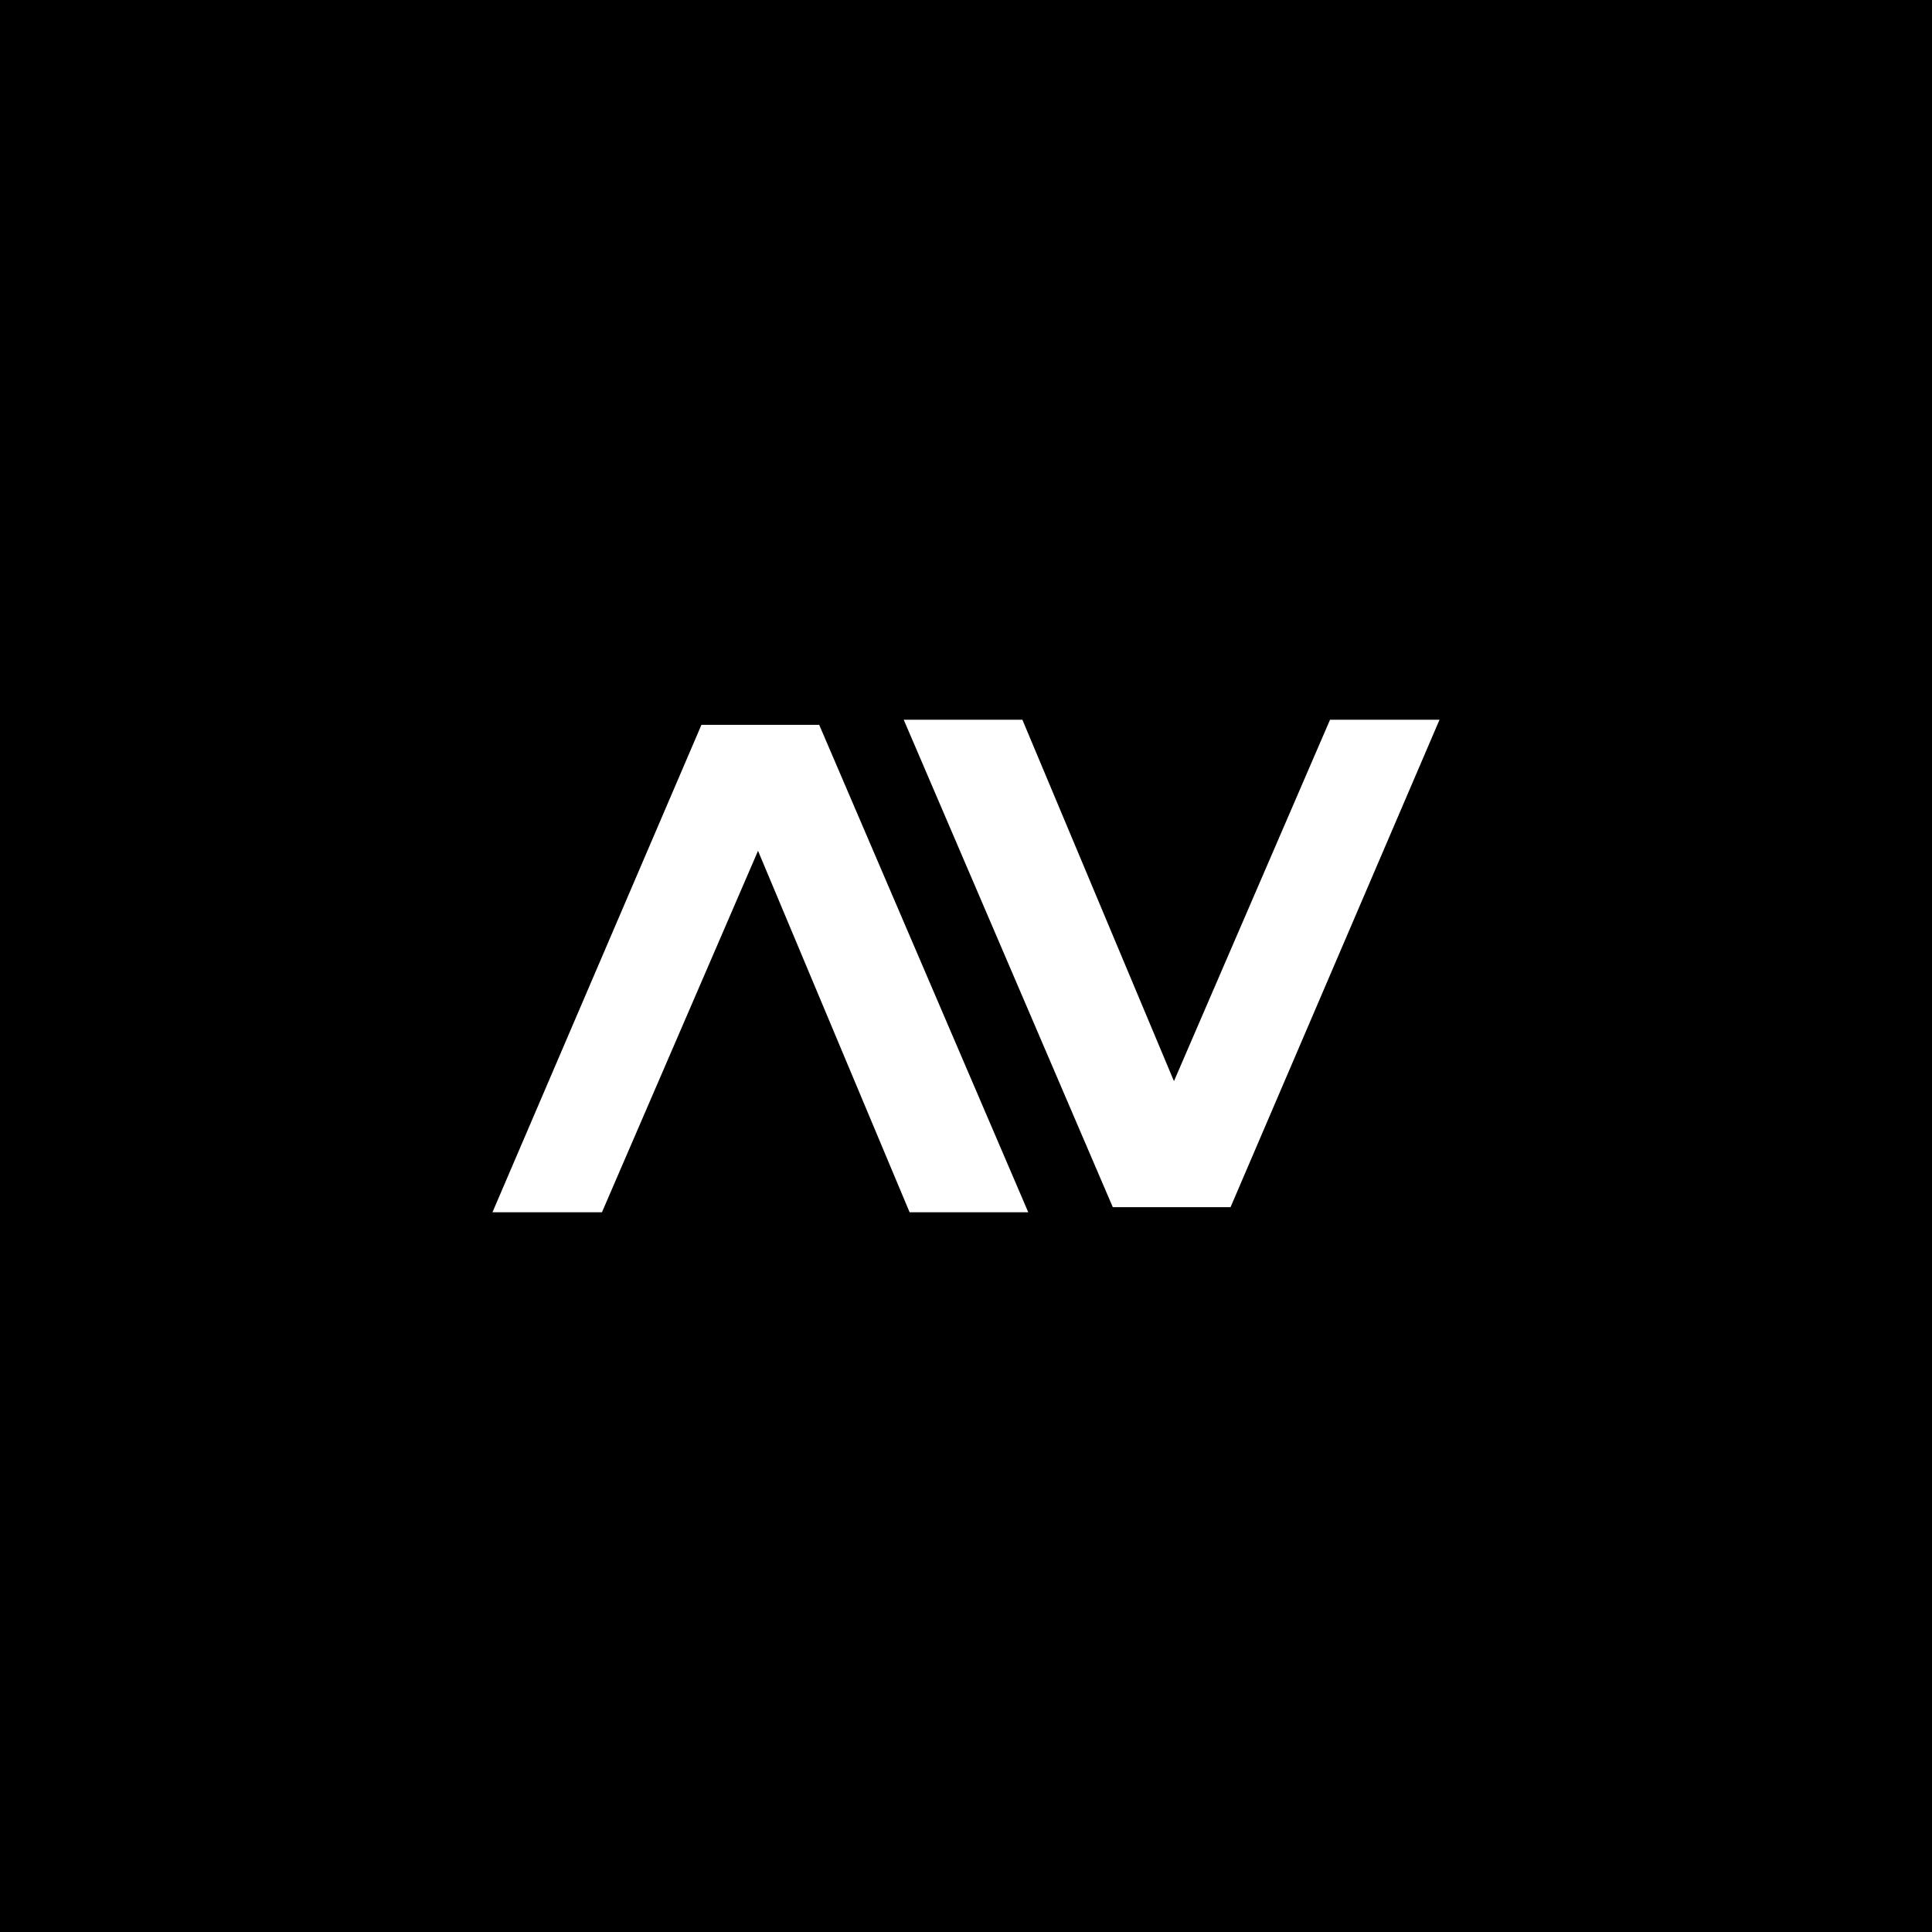
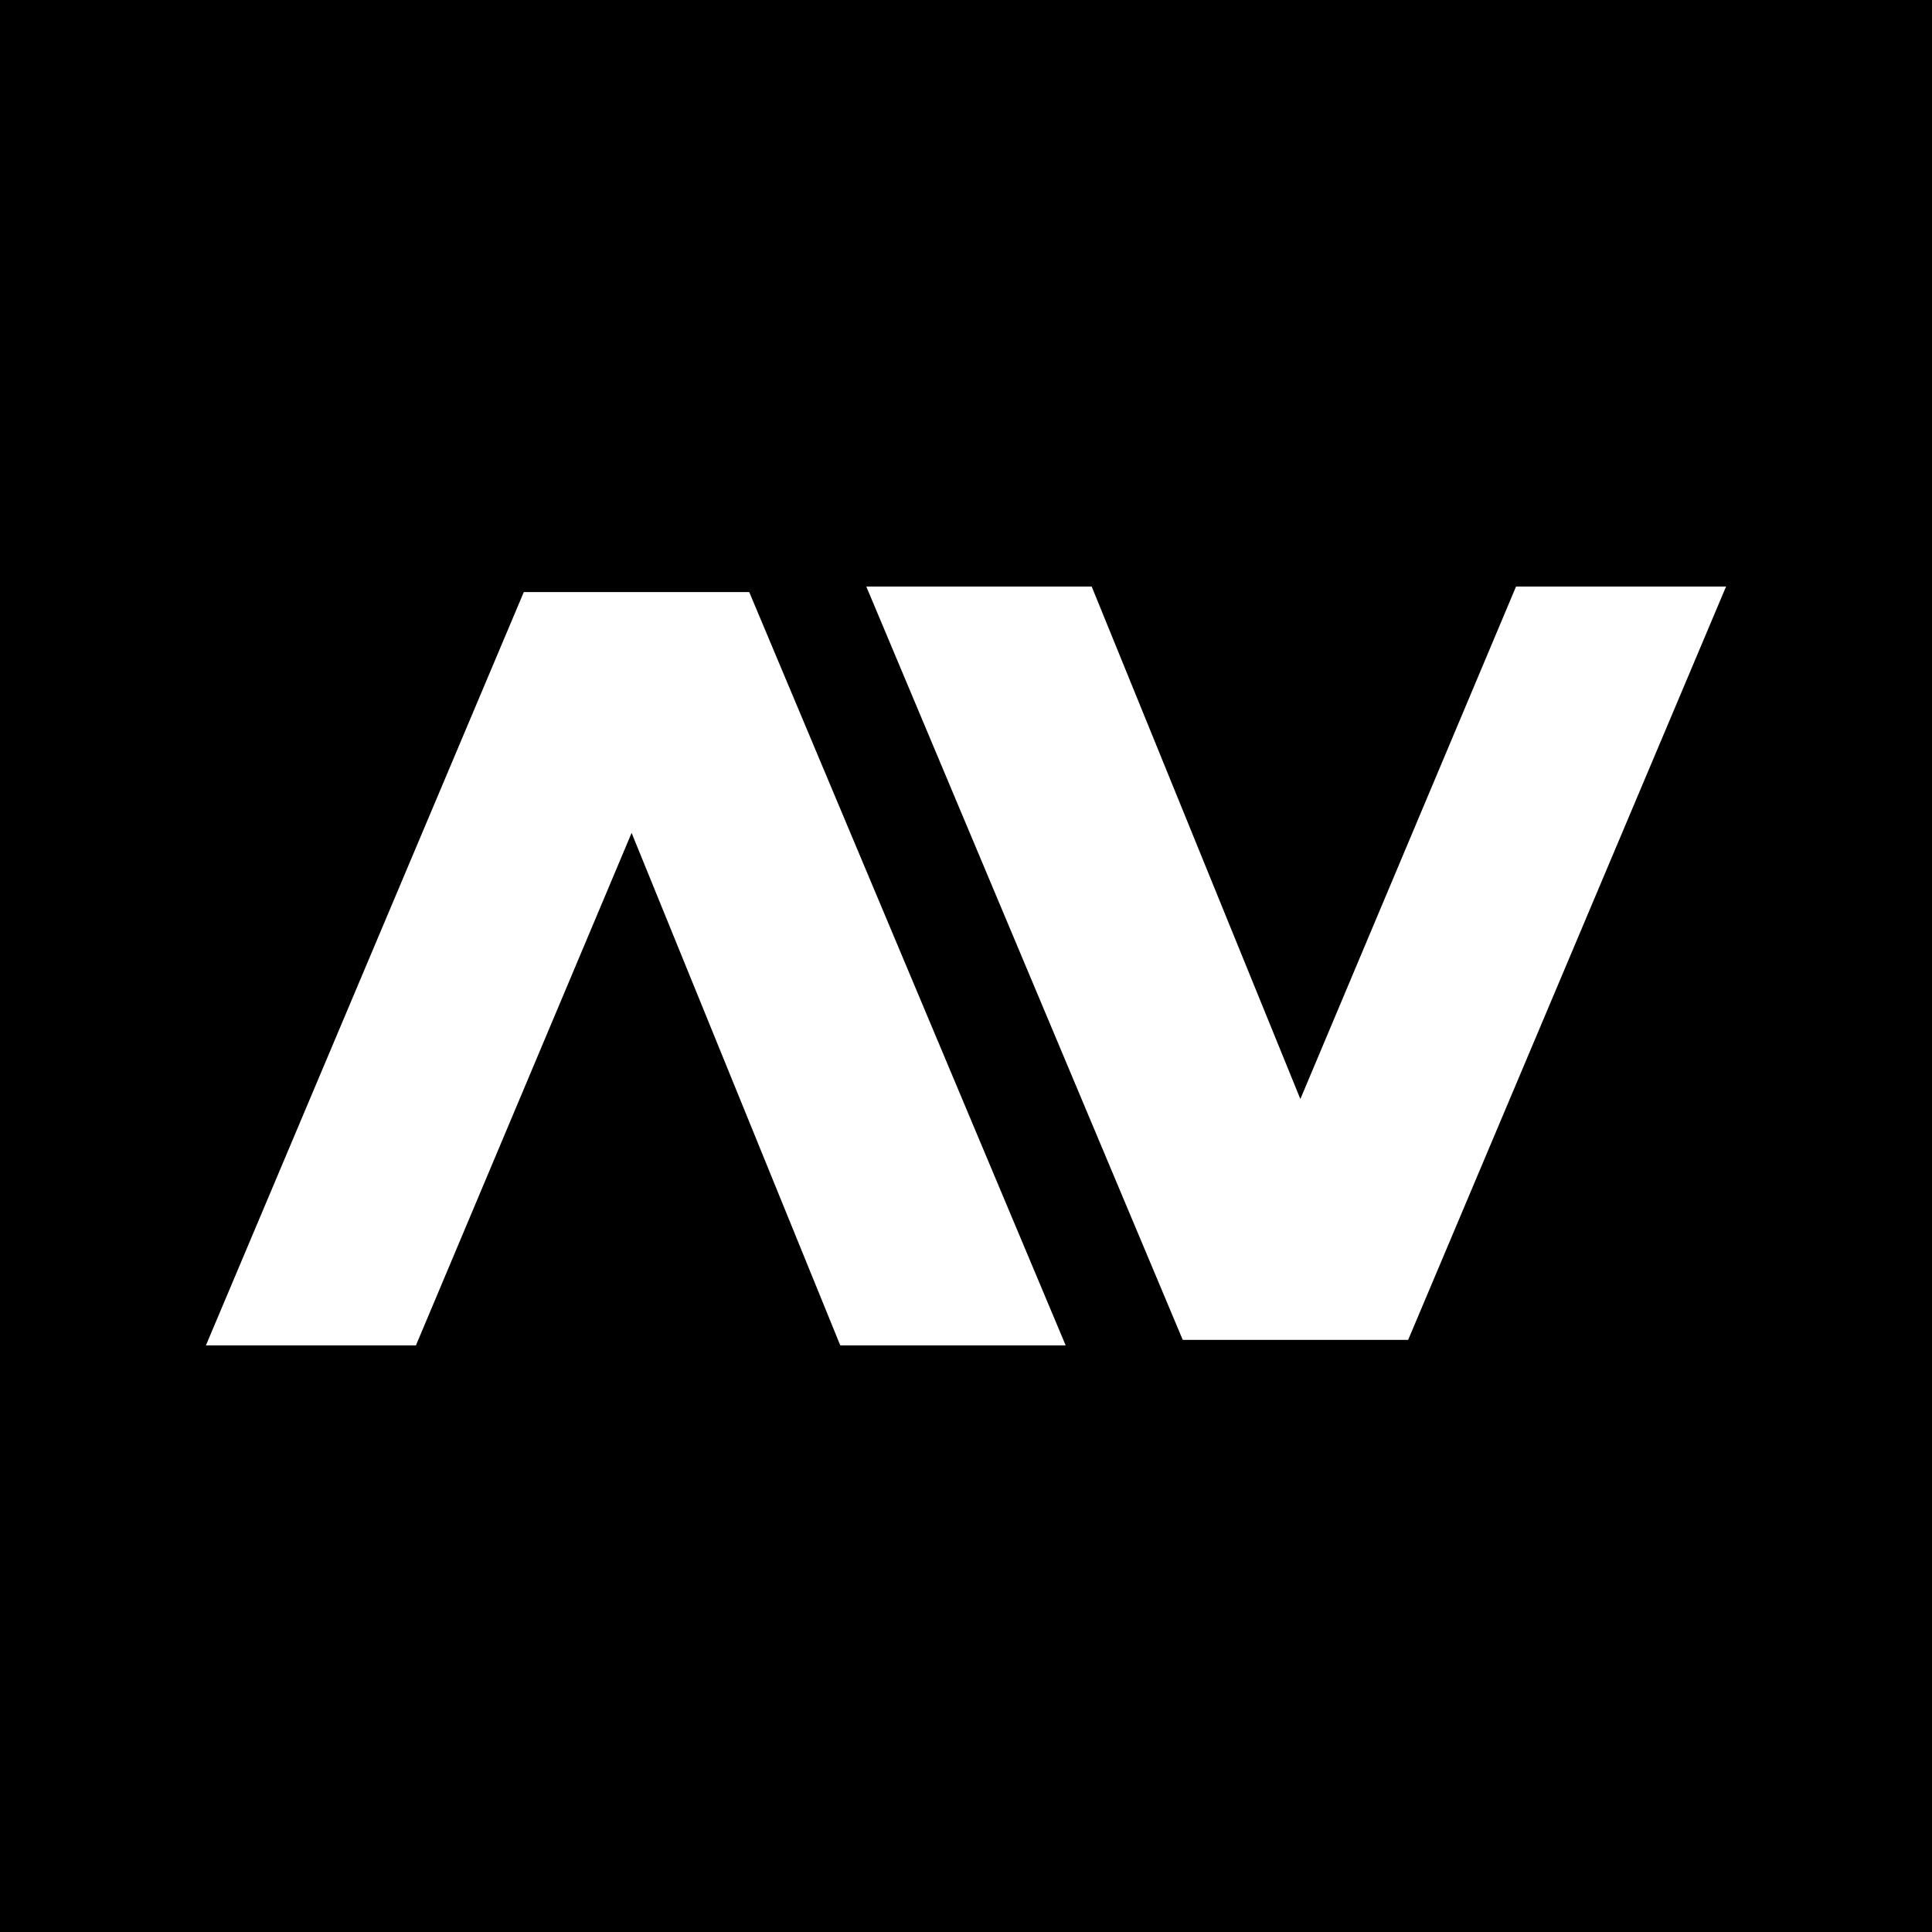
<svg xmlns="http://www.w3.org/2000/svg" width="500" zoomAndPan="magnify" viewBox="0 0 375 375" height="500" preserveAspectRatio="xMidYMid meet" version="1.2">
  <defs />
-   <g id="c94abe0f11">
+   <g id="6f3d9121a1">
    <rect x="0" width="375" y="0" height="375" style="fill:#ffffff;fill-opacity:1;stroke:none;" />
    <rect x="0" width="375" y="0" height="375" style="fill:#000000;fill-opacity:1;stroke:none;" />
    <g style="fill:#ffffff;fill-opacity:1;">
-       <g transform="translate(198.6947, 140.6909)">
-         <path style="stroke:none" d="M -103.109 94.609 L -62.547 0 L -39.688 0 L 0.891 94.609 L -22.141 94.609 L -51.562 24.453 L -81.859 94.609 Z M -103.109 94.609 " />
+       <g transform="translate(204.6728, 114.9161)">
+         <path style="stroke:none" d="M -164.703 146.219 L -103 0 L -59.25 0 L 2.172 146.219 L -41.578 146.219 L -82.078 46.75 L -123.938 146.219 Z M -164.703 146.219 " />
      </g>
    </g>
    <g style="fill:#ffffff;fill-opacity:1;">
-       <g transform="translate(176.3022, 234.3051)">
-         <path style="stroke:none" d="M 103.109 -94.609 L 62.547 0 L 39.688 0 L -0.891 -94.609 L 22.141 -94.609 L 51.562 -24.453 L 81.859 -94.609 Z M 103.109 -94.609 " />
+       <g transform="translate(170.3223, 260.0721)">
+         <path style="stroke:none" d="M 164.703 -146.219 L 103 0 L 59.25 0 L -2.172 -146.219 L 41.578 -146.219 L 82.078 -46.75 L 123.938 -146.219 Z M 164.703 -146.219 " />
      </g>
    </g>
  </g>
</svg>
